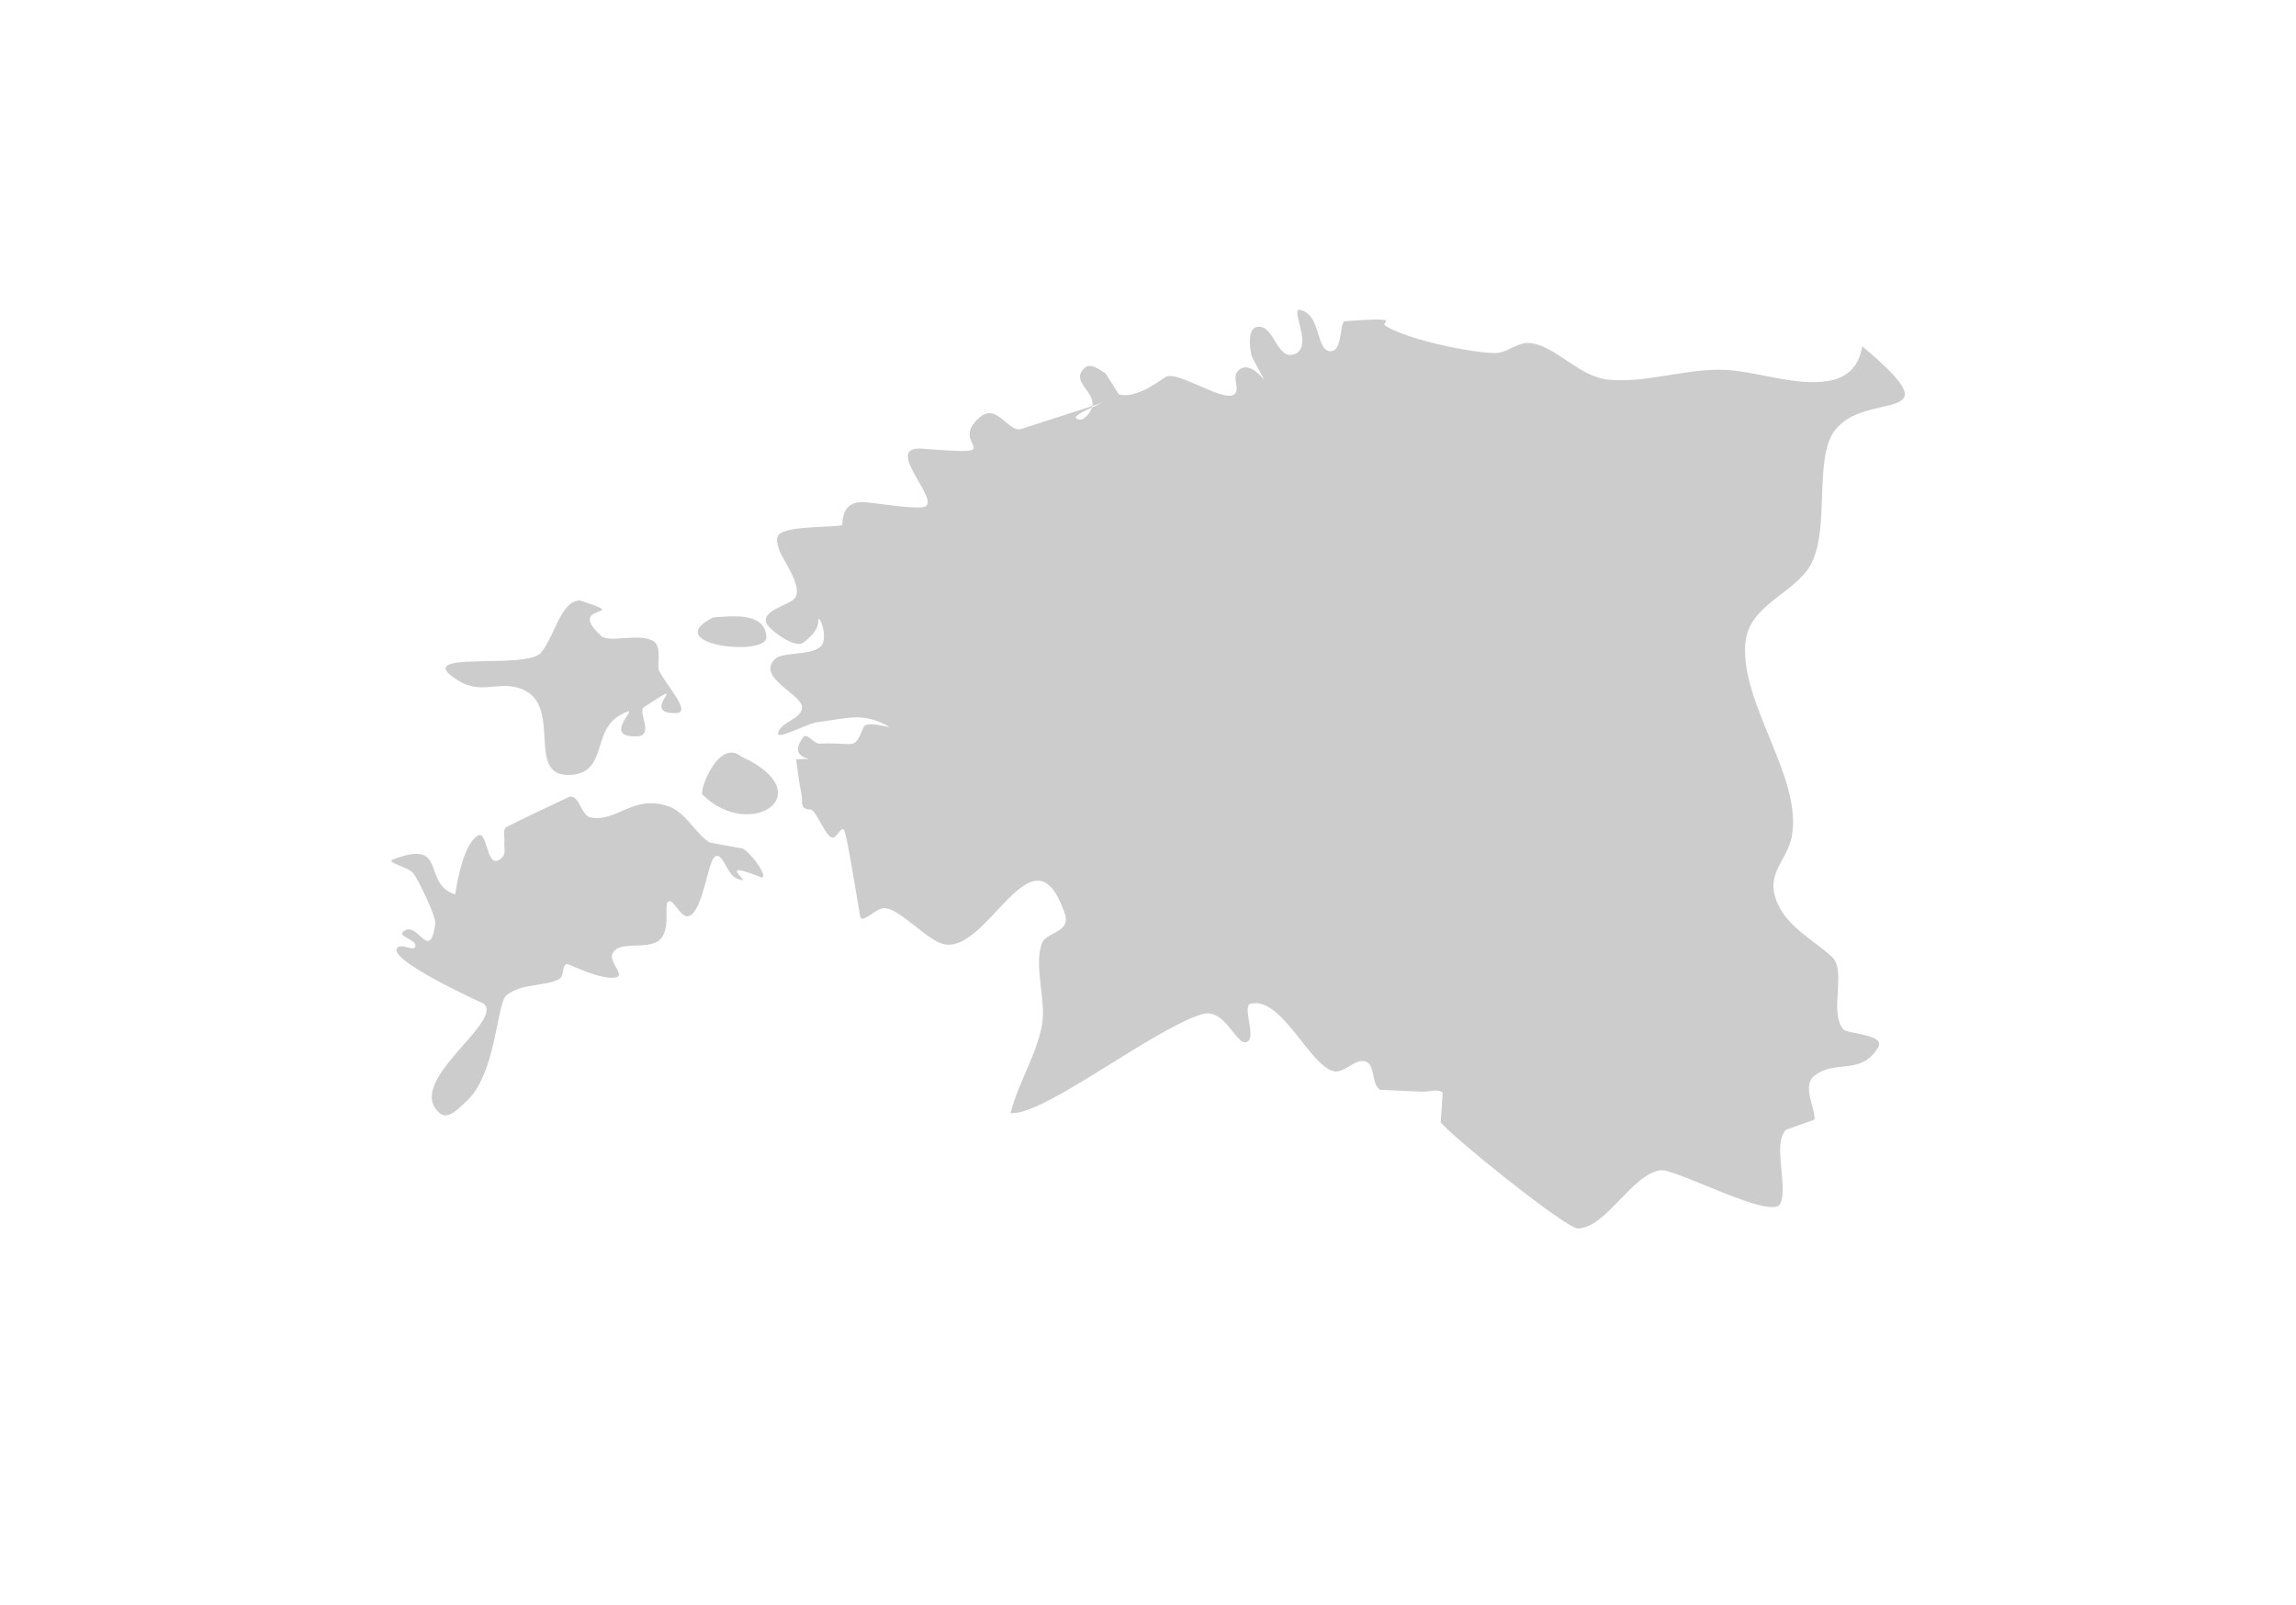
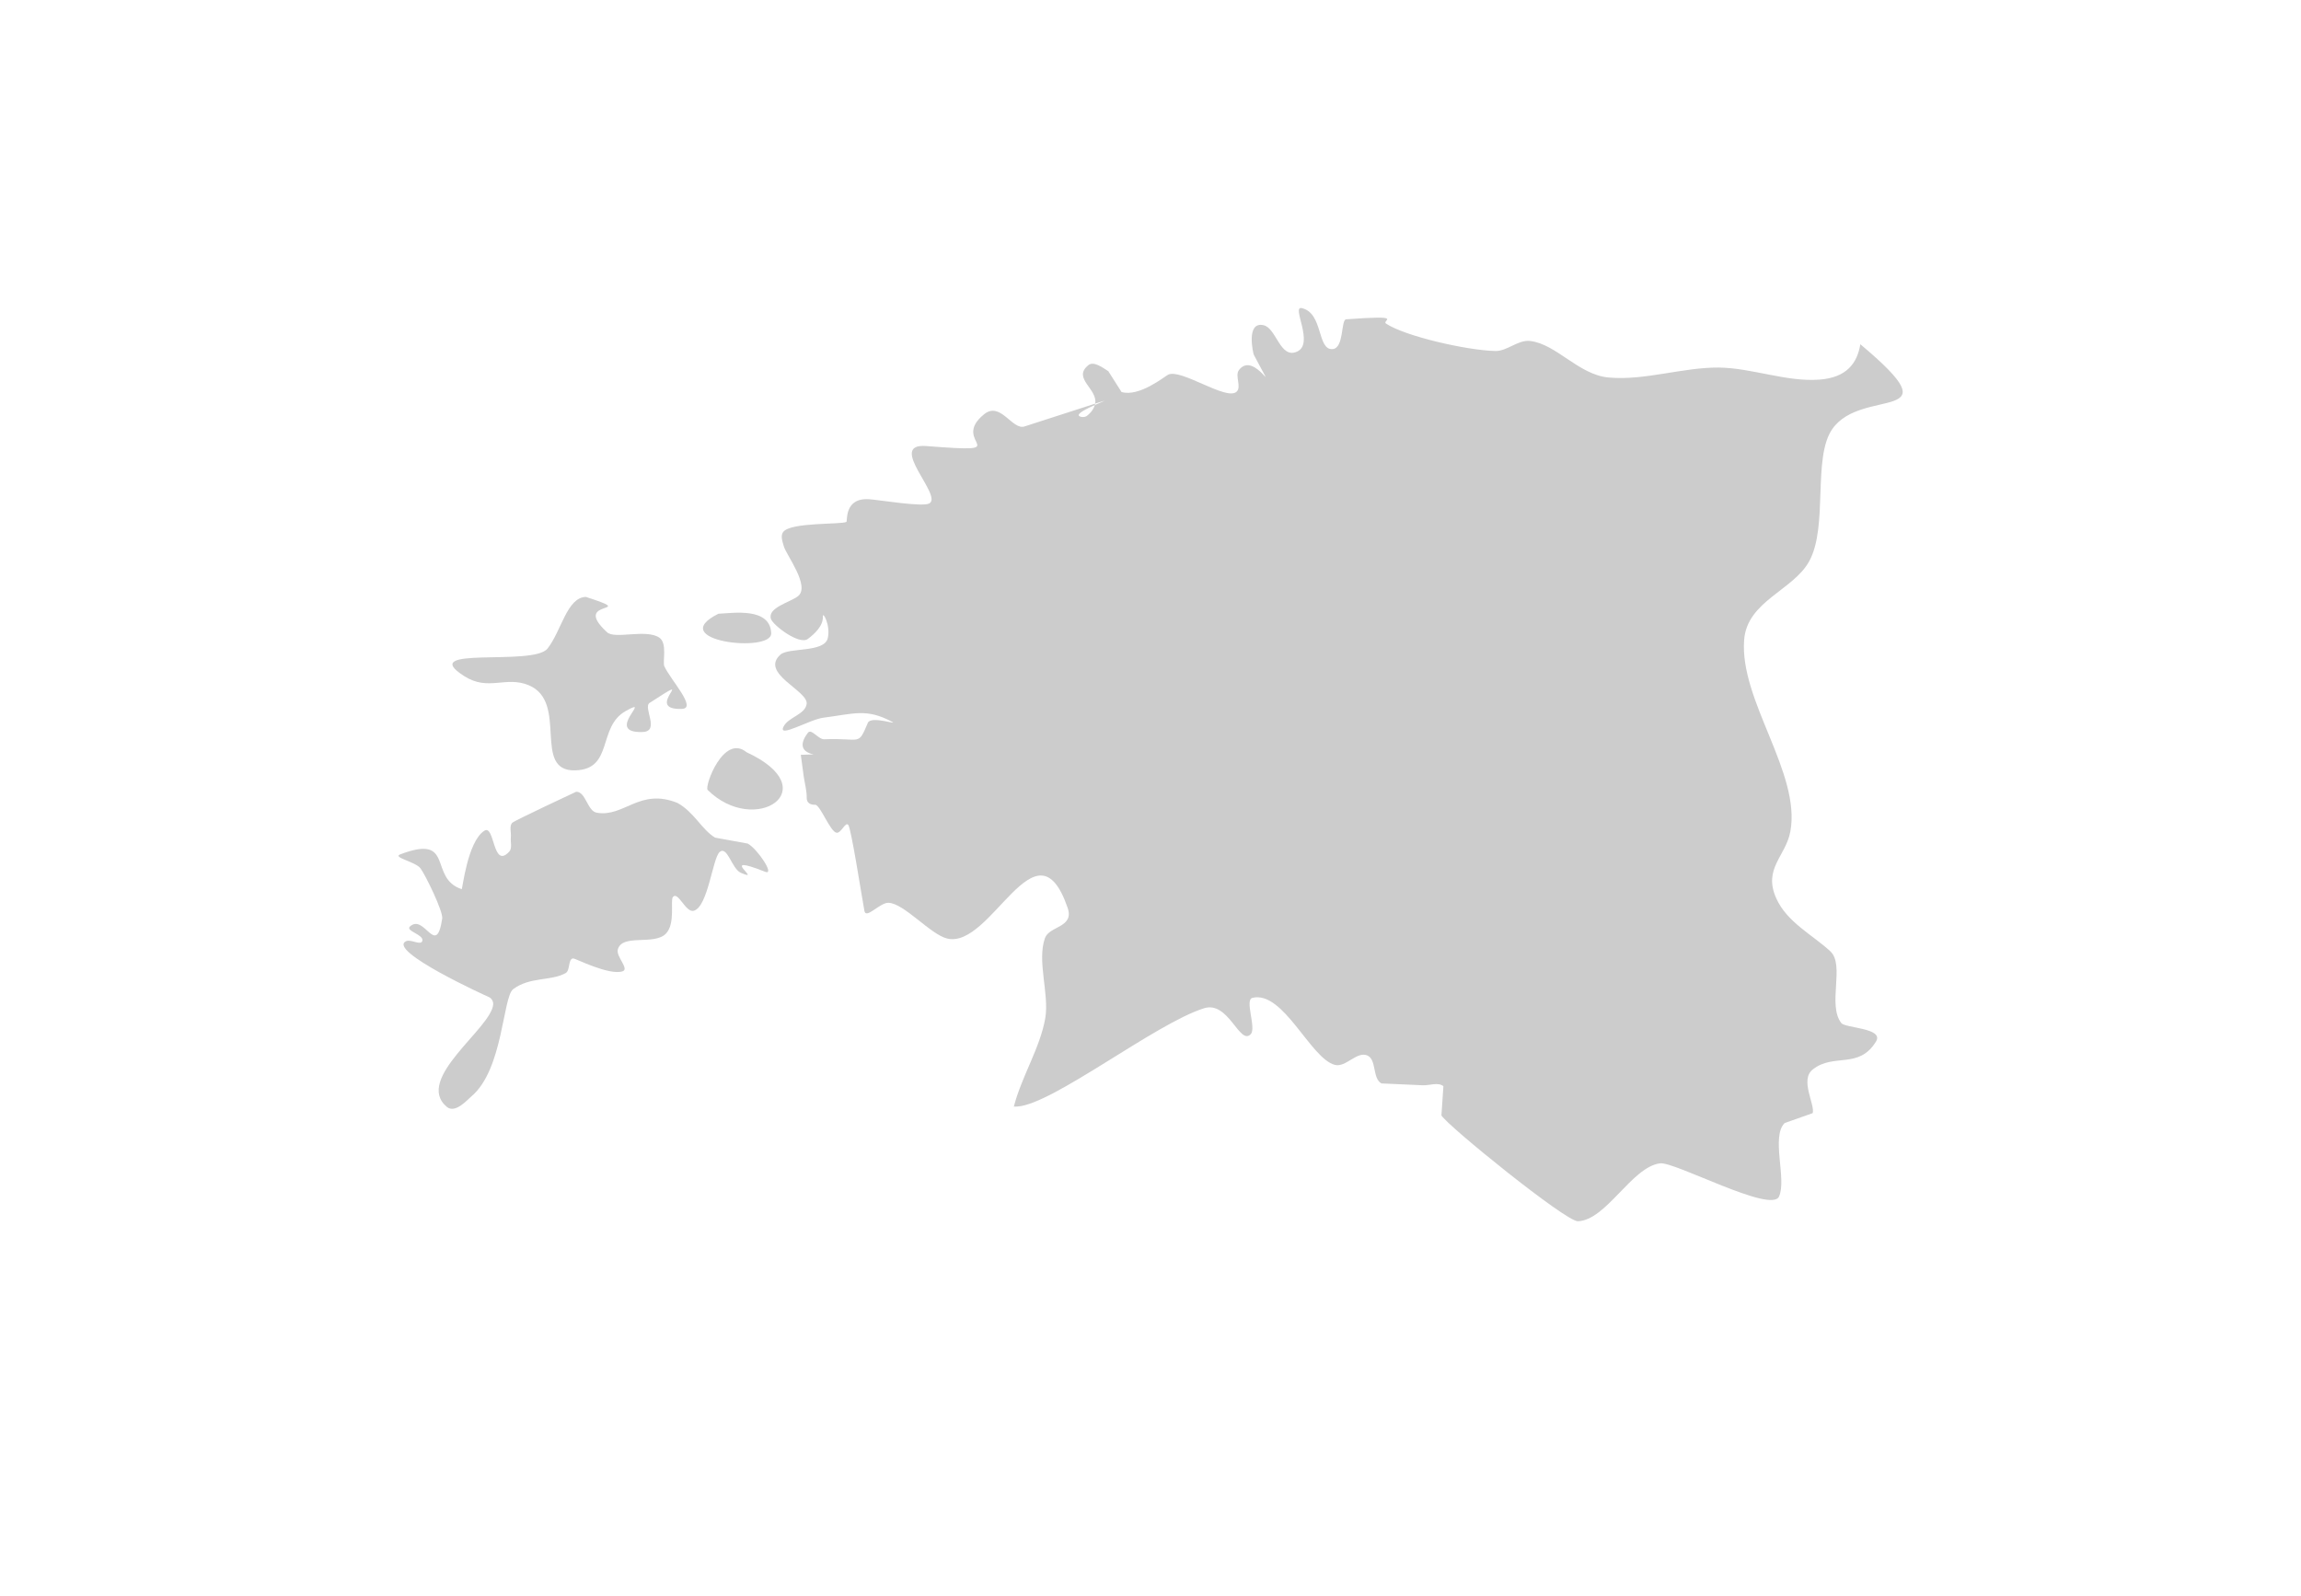
- <svg xmlns="http://www.w3.org/2000/svg" version="1.1" id="Laag_1" x="0px" y="0px" width="75.333px" height="52.667px" viewBox="0 0 75.333 52.667" enable-background="new 0 0 75.333 52.667" xml:space="preserve">
+ <svg xmlns="http://www.w3.org/2000/svg" version="1.1" id="Laag_1" x="0px" y="0px" width="75px" height="52px" viewBox="0 0 75.333 52.667" enable-background="new 0 0 75.333 52.667" xml:space="preserve">
  <g id="Laag_2">
</g>
  <g id="Laag_1_1_">
    <g>
      <path fill="#CCCCCC" d="M23.402,20.261c0.485-0.021,1.708-0.221,1.743,0.642C25.175,21.574,21.598,21.161,23.402,20.261" />
      <path fill="#CCCCCC" d="M24.332,24.833c2.656,1.229,0.275,2.793-1.285,1.244C22.933,25.961,23.574,24.208,24.332,24.833" />
      <path fill="#CCCCCC" d="M39.433,33.285c0.812-0.257,1.172,1.233,1.54,0.858c0.199-0.2-0.21-1.138,0.059-1.202    c1.02-0.251,1.918,2.012,2.723,2.213c0.355,0.092,0.717-0.451,1.062-0.314c0.322,0.127,0.167,0.762,0.474,0.926    c0.002,0.002,1.359,0.061,1.363,0.061c0.227,0.01,0.499-0.111,0.682,0.029l-0.065,0.967c0.198,0.34,4.11,3.508,4.505,3.493    c0.939-0.034,1.778-1.795,2.712-1.912c0.485-0.062,3.669,1.662,3.927,1.097c0.262-0.572-0.271-1.981,0.188-2.428l0.924-0.326    c0.084-0.279-0.433-1.102,0.002-1.441c0.695-0.553,1.519,0.007,2.089-0.924c0.273-0.448-1.014-0.438-1.146-0.609    c-0.468-0.6,0.127-1.917-0.364-2.37c-0.595-0.549-1.436-0.962-1.786-1.753c-0.438-0.982,0.317-1.382,0.468-2.201    c0.354-1.933-1.681-4.323-1.526-6.323c0.095-1.28,1.616-1.635,2.146-2.594c0.639-1.157,0.102-3.422,0.766-4.371    c0.99-1.417,4.113-0.123,0.924-2.797c-0.104,0.635-0.461,1.103-1.35,1.168c-1.084,0.083-2.23-0.386-3.322-0.398    c-1.193-0.01-2.452,0.438-3.641,0.328c-0.986-0.089-1.73-1.113-2.593-1.206c-0.399-0.044-0.756,0.343-1.151,0.331    c-0.937-0.023-2.974-0.486-3.602-0.905c-0.159-0.106,0.668-0.287-1.316-0.141c-0.178,0.013-0.062,0.955-0.449,0.984    c-0.516,0.036-0.301-1.191-1.014-1.353c-0.361-0.084,0.428,1.174-0.158,1.436c-0.562,0.252-0.676-0.774-1.104-0.872    c-0.597-0.136-0.339,0.944-0.325,0.972c0.893,1.697,0.039-0.182-0.488,0.507c-0.146,0.19,0.098,0.559-0.082,0.719    c-0.34,0.302-1.84-0.78-2.258-0.564c-0.113,0.056-0.948,0.743-1.537,0.571c0,0-0.434-0.687-0.436-0.687    c-0.192-0.121-0.485-0.345-0.662-0.197c-0.532,0.437,0.318,0.777,0.228,1.268c0.5-0.161,0.287-0.086-0.01,0.045    c-0.035,0.109-0.097,0.224-0.252,0.35c-0.064,0.056-0.187,0.065-0.262,0.016c-0.106-0.073,0.238-0.242,0.514-0.366    c0.004-0.015,0.008-0.03,0.01-0.045c-0.351,0.112-1.046,0.339-2.333,0.753c-0.409,0.13-0.789-0.843-1.335-0.402    c-1.172,0.953,1.189,1.291-1.907,1.049c-1.325-0.104,0.57,1.652,0.096,1.896c-0.234,0.121-1.632-0.115-1.977-0.14    c-0.838-0.061-0.717,0.73-0.756,0.748c-0.179,0.093-1.839,0.004-2.087,0.332c-0.097,0.126-0.023,0.322,0.021,0.475    c0.079,0.285,0.881,1.316,0.467,1.645c-0.262,0.205-1.014,0.376-0.892,0.752c0.063,0.203,0.933,0.871,1.217,0.66    c0.236-0.176,0.51-0.439,0.496-0.735c-0.012-0.206,0.262,0.284,0.163,0.707c-0.112,0.489-1.29,0.302-1.563,0.545    c-0.695,0.62,0.927,1.192,0.865,1.63c-0.051,0.352-0.604,0.43-0.763,0.748c-0.203,0.401,0.867-0.24,1.314-0.295    c1-0.127,1.42-0.319,2.265,0.133c0.233,0.126-0.693-0.209-0.796,0.037c-0.335,0.792-0.215,0.488-1.438,0.542    c-0.194,0.011-0.425-0.368-0.541-0.214c-0.668,0.876,0.882,0.678-0.234,0.727c0.029,0.236,0.064,0.474,0.096,0.711    c0.034,0.236,0.104,0.471,0.099,0.711c-0.002,0.166,0.123,0.233,0.279,0.227c0.164-0.006,0.497,0.896,0.707,0.923    c0.154,0.021,0.294-0.38,0.387-0.256c0.098,0.128,0.434,2.301,0.533,2.842c0.055,0.275,0.514-0.285,0.795-0.273    c0.512,0.016,1.383,1.045,1.936,1.18c1.465,0.354,2.94-4.035,3.978-1.012c0.224,0.658-0.61,0.592-0.751,1    c-0.266,0.76,0.145,1.832,0.013,2.633c-0.169,0.988-0.782,1.926-1.039,2.928l0.116-0.003    C34.444,36.458,37.827,33.789,39.433,33.285" />
      <path fill="#CCCCCC" d="M19.026,19.705c1.845,0.597-0.534,0.034,0.7,1.167c0.261,0.241,1.28-0.119,1.724,0.177    c0.277,0.187,0.101,0.801,0.167,0.946c0.213,0.461,1.089,1.387,0.582,1.407c-1.342,0.05,0.652-1.315-1.068-0.198    c-0.23,0.148,0.357,0.939-0.23,0.961c-1.313,0.046,0.38-1.217-0.555-0.695c-0.945,0.525-0.396,1.922-1.664,1.961    c-1.453,0.047-0.207-2.258-1.544-2.811c-0.758-0.314-1.33,0.209-2.126-0.299c-1.616-1.027,2.278-0.311,2.749-0.911    C18.222,20.825,18.398,19.726,19.026,19.705" />
      <path fill="#CCCCCC" d="M22.049,26.506c0.555,0.305,0.803,0.883,1.244,1.146c0.014,0.008,1.066,0.189,1.077,0.196    c0.322,0.173,0.915,1.065,0.574,0.931c-1.638-0.65-0.02,0.377-0.803,0.033c-0.297-0.131-0.441-0.896-0.695-0.689    c-0.236,0.197-0.386,1.82-0.86,1.944c-0.266,0.071-0.519-0.669-0.688-0.452c-0.089,0.116,0.09,0.869-0.226,1.203    c-0.383,0.407-1.458-0.01-1.592,0.533c-0.056,0.236,0.389,0.635,0.161,0.713c-0.447,0.148-1.562-0.427-1.628-0.424    c-0.182,0.004-0.095,0.396-0.255,0.484c-0.49,0.27-1.185,0.117-1.732,0.531c-0.347,0.262-0.327,2.666-1.386,3.545    c-0.122,0.1-0.523,0.573-0.804,0.34c-1.093-0.92,1.489-2.603,1.532-3.391c0.004-0.091-0.057-0.199-0.144-0.234    c-0.054-0.021-3.383-1.535-2.732-1.845c0.161-0.075,0.494,0.16,0.537-0.013c0.053-0.202-0.563-0.324-0.412-0.469    c0.481-0.45,0.868,1.057,1.067-0.264c0.033-0.244-0.56-1.447-0.714-1.654c-0.158-0.221-0.932-0.362-0.678-0.463    c1.827-0.699,0.922,0.779,2.035,1.146c0.026,0.011,0.191-1.576,0.749-1.929c0.347-0.219,0.268,1.289,0.82,0.691    c0.107-0.115,0.036-0.318,0.054-0.479c0.018-0.161-0.063-0.367,0.051-0.479c0.072-0.066,2.096-1.019,2.104-1.019    c0.323-0.01,0.366,0.642,0.686,0.692C20.29,26.985,20.802,26.002,22.049,26.506" />
    </g>
  </g>
  <g id="Laag_3">
</g>
</svg>
